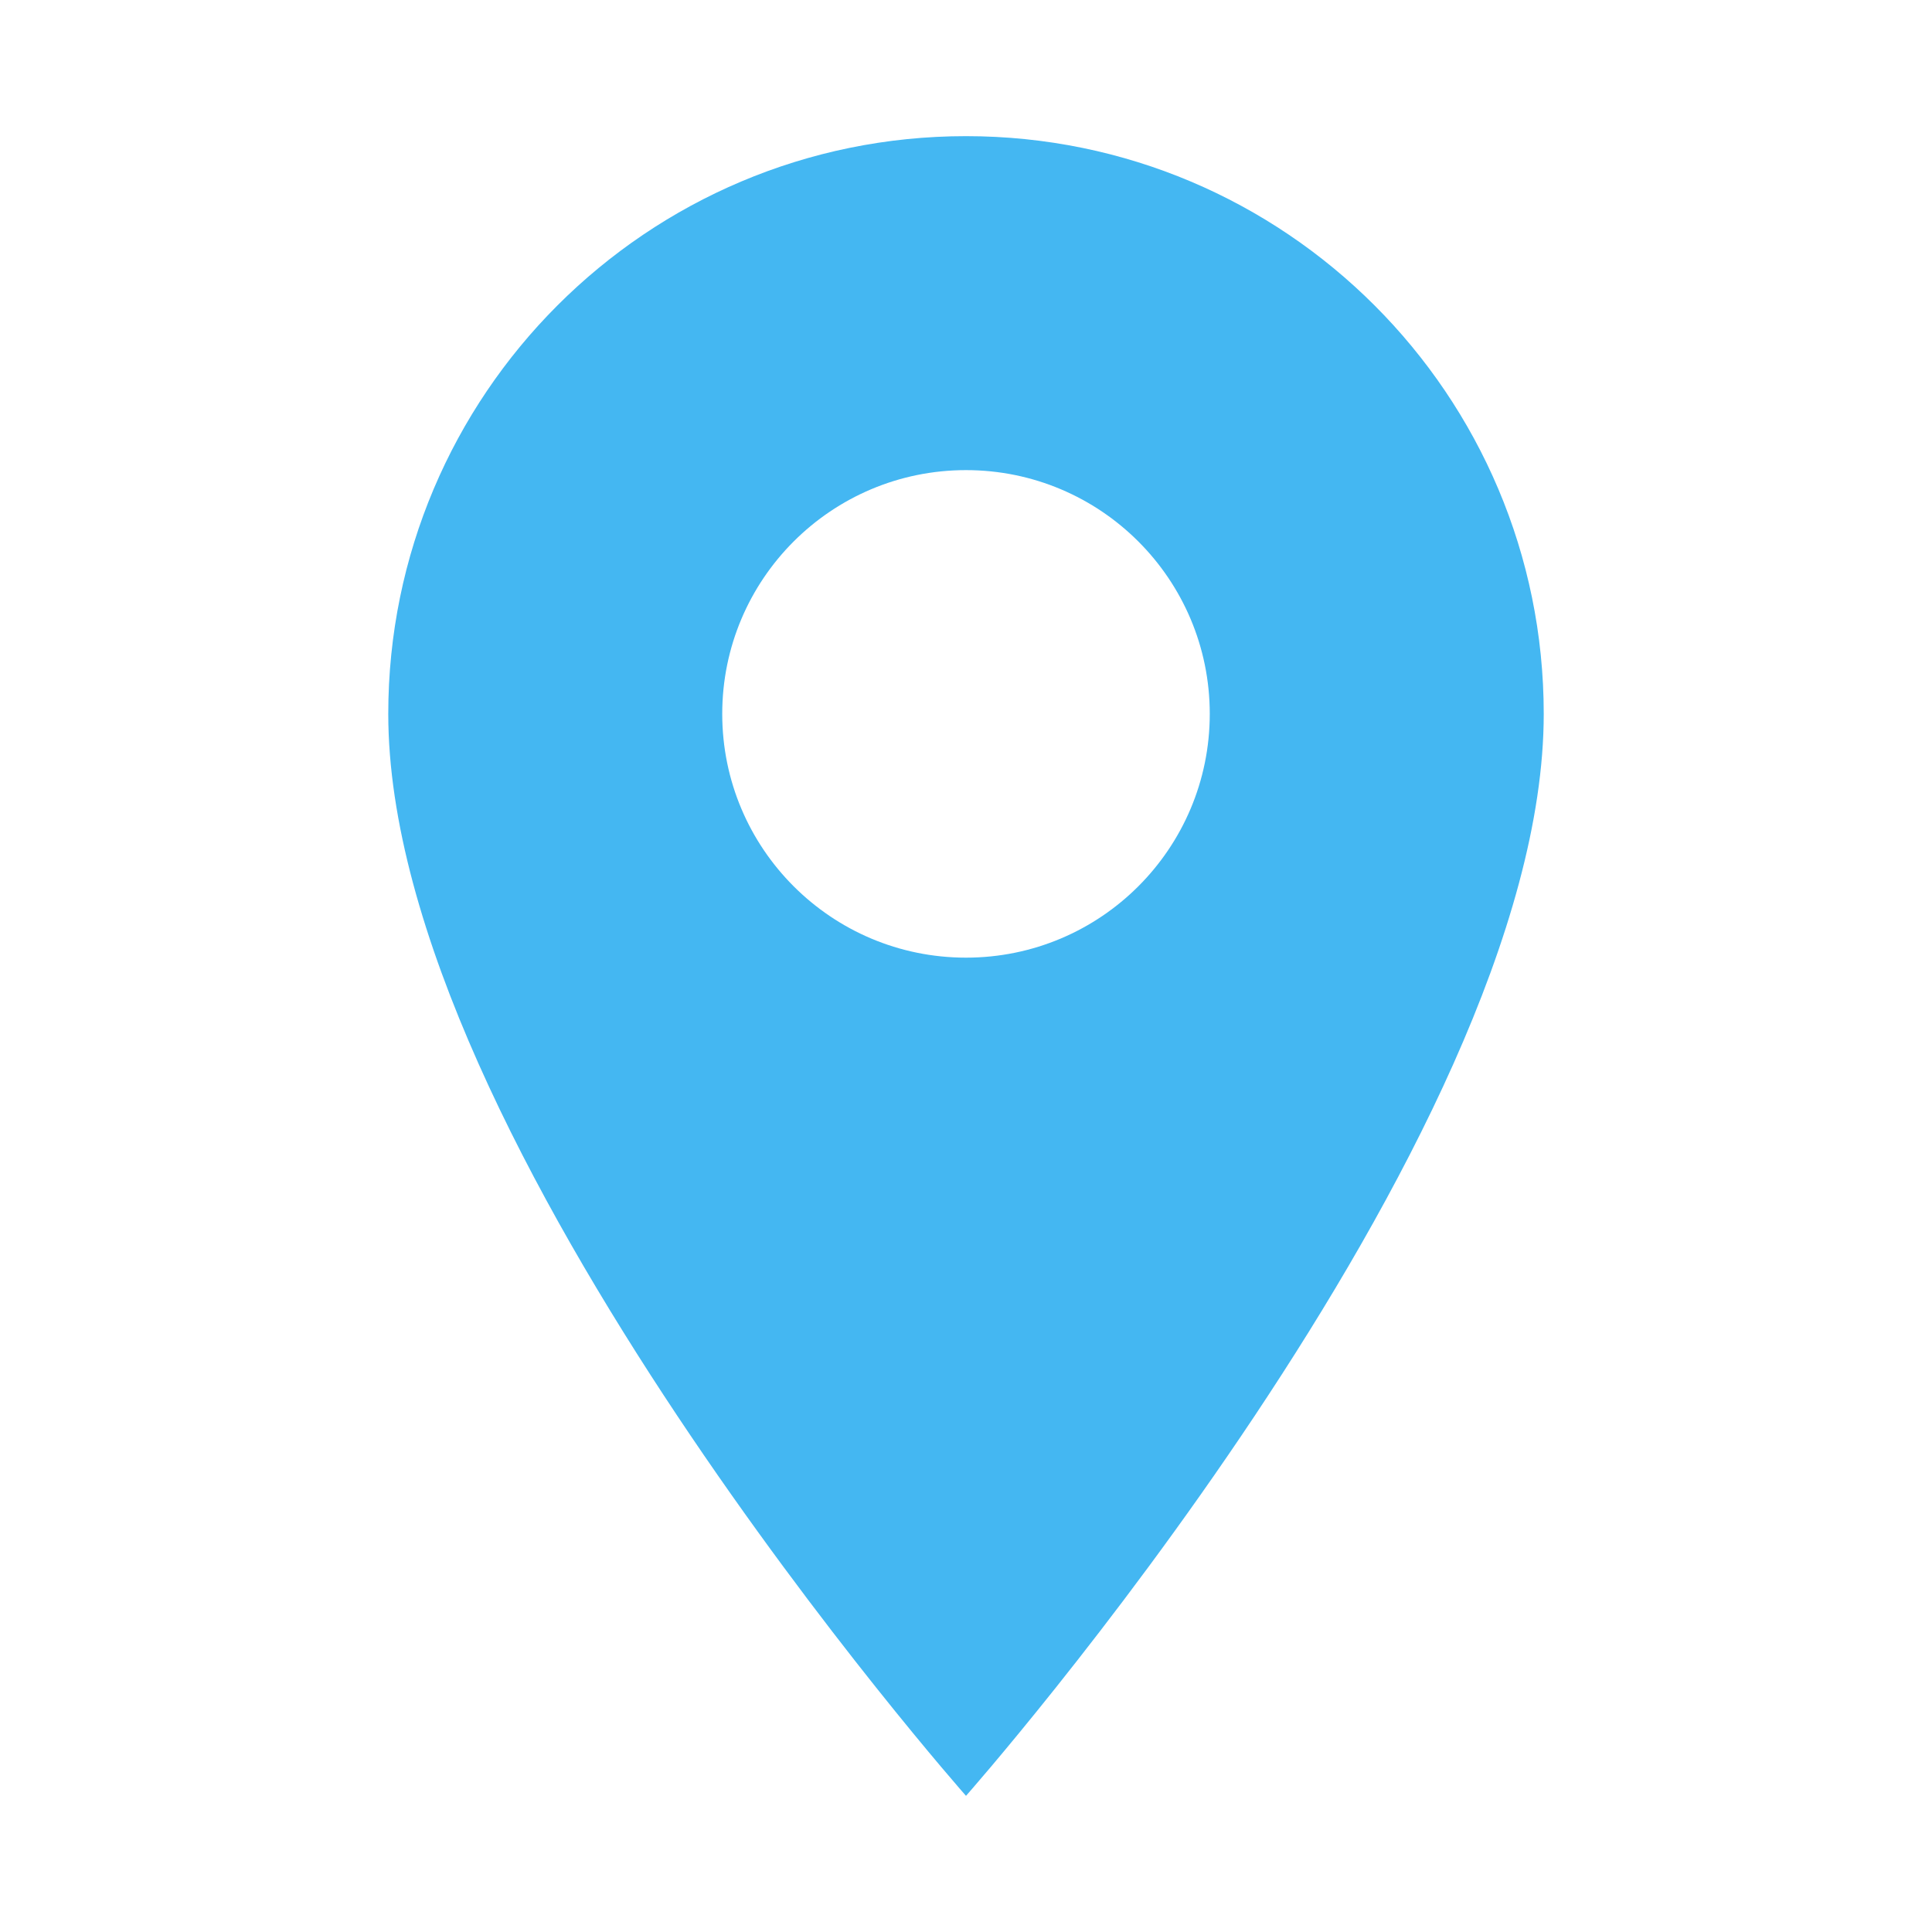
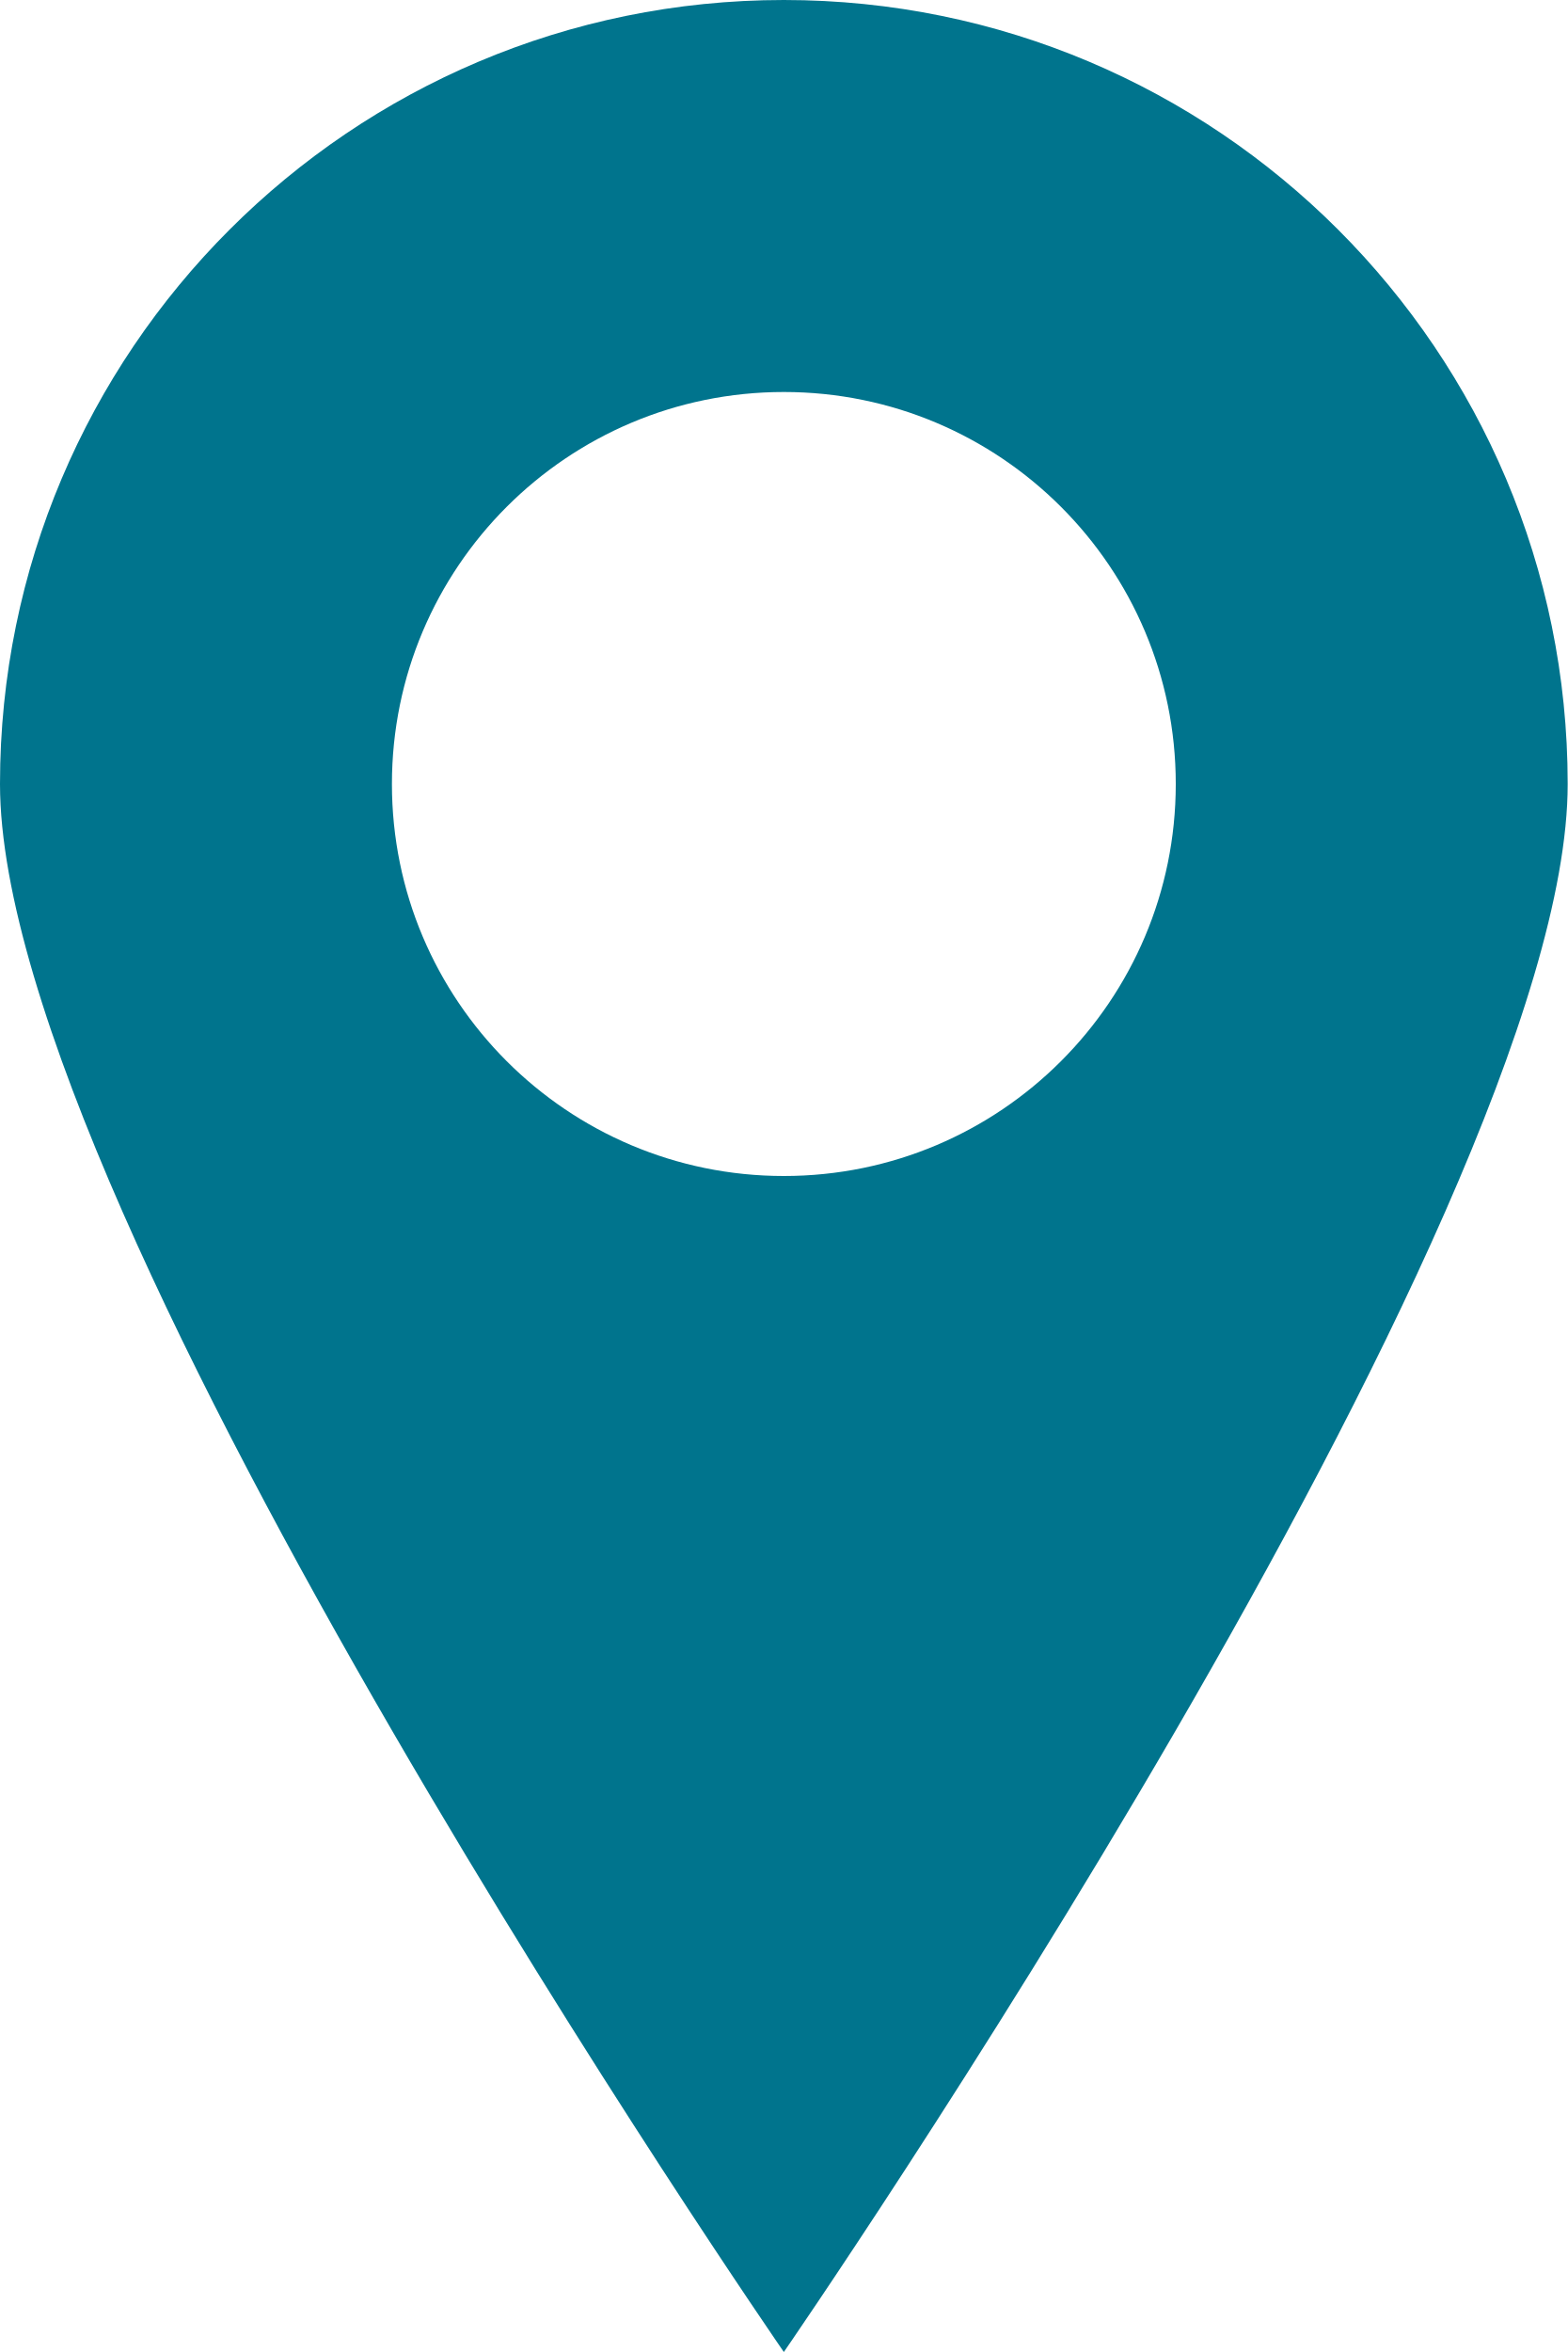
- <svg xmlns="http://www.w3.org/2000/svg" enable-background="new 0 0 512 512" height="48px" version="1.1" viewBox="0 0 512 512" width="48px" xml:space="preserve">
-   <g id="Layer_2">
-     <rect fill="#44B7F2" height="512" width="512" x="538" />
-     <rect fill="#44B7F2" height="512" width="512" x="-537" />
-   </g>
-   <g id="Layer_1">
-     <path d="M256,36.082c-84.553,0-153.105,68.554-153.105,153.106c0,113.559,153.105,286.73,153.105,286.73   s153.106-173.172,153.106-286.73C409.106,104.636,340.552,36.082,256,36.082z M256,253.787c-35.682,0-64.6-28.917-64.6-64.6   s28.918-64.6,64.6-64.6s64.6,28.917,64.6,64.6S291.682,253.787,256,253.787z" fill="#44B7F2" />
-     <path d="M794,36.082c-84.553,0-153.105,68.554-153.105,153.106c0,113.559,153.105,286.73,153.105,286.73   s153.106-173.172,153.106-286.73C947.106,104.636,878.552,36.082,794,36.082z M794,253.787c-35.682,0-64.6-28.917-64.6-64.6   s28.918-64.6,64.6-64.6s64.6,28.917,64.6,64.6S829.682,253.787,794,253.787z" fill="#44B7F2" />
-     <path d="M-281,36.082c-84.553,0-153.105,68.554-153.105,153.106c0,113.559,153.105,286.73,153.105,286.73   s153.106-173.172,153.106-286.73C-127.894,104.636-196.448,36.082-281,36.082z M-281,253.787c-35.682,0-64.6-28.917-64.6-64.6   s28.918-64.6,64.6-64.6s64.6,28.917,64.6,64.6S-245.318,253.787-281,253.787z" fill="#44B7F2" />
+ <svg xmlns="http://www.w3.org/2000/svg" width="30px" height="45px" viewBox="0 0 40 60" version="1.1">
+   <defs />
+   <g id="Welcome" stroke="none" stroke-width="1" fill="none" fill-rule="evenodd">
+     <g id="Desktop-HD-Copy-6" transform="translate(-722, -725)" fill="#00748D">
+       <g id="Location-marker---1" transform="translate(722, 725)">
+         <path d="M20,60 C20,60 40,31.046 40,20 C40,8.954 31.046,0 20,0 C8.954,0 0,8.954 0,20 C0,31.046 20,60 20,60 Z M20,30 C25.523,30 30,25.523 30,20 C30,14.477 25.523,10 20,10 C14.477,10 10,14.477 10,20 C10,25.523 14.477,30 20,30 Z" id="Combined-Shape" />
+       </g>
+     </g>
  </g>
</svg>
